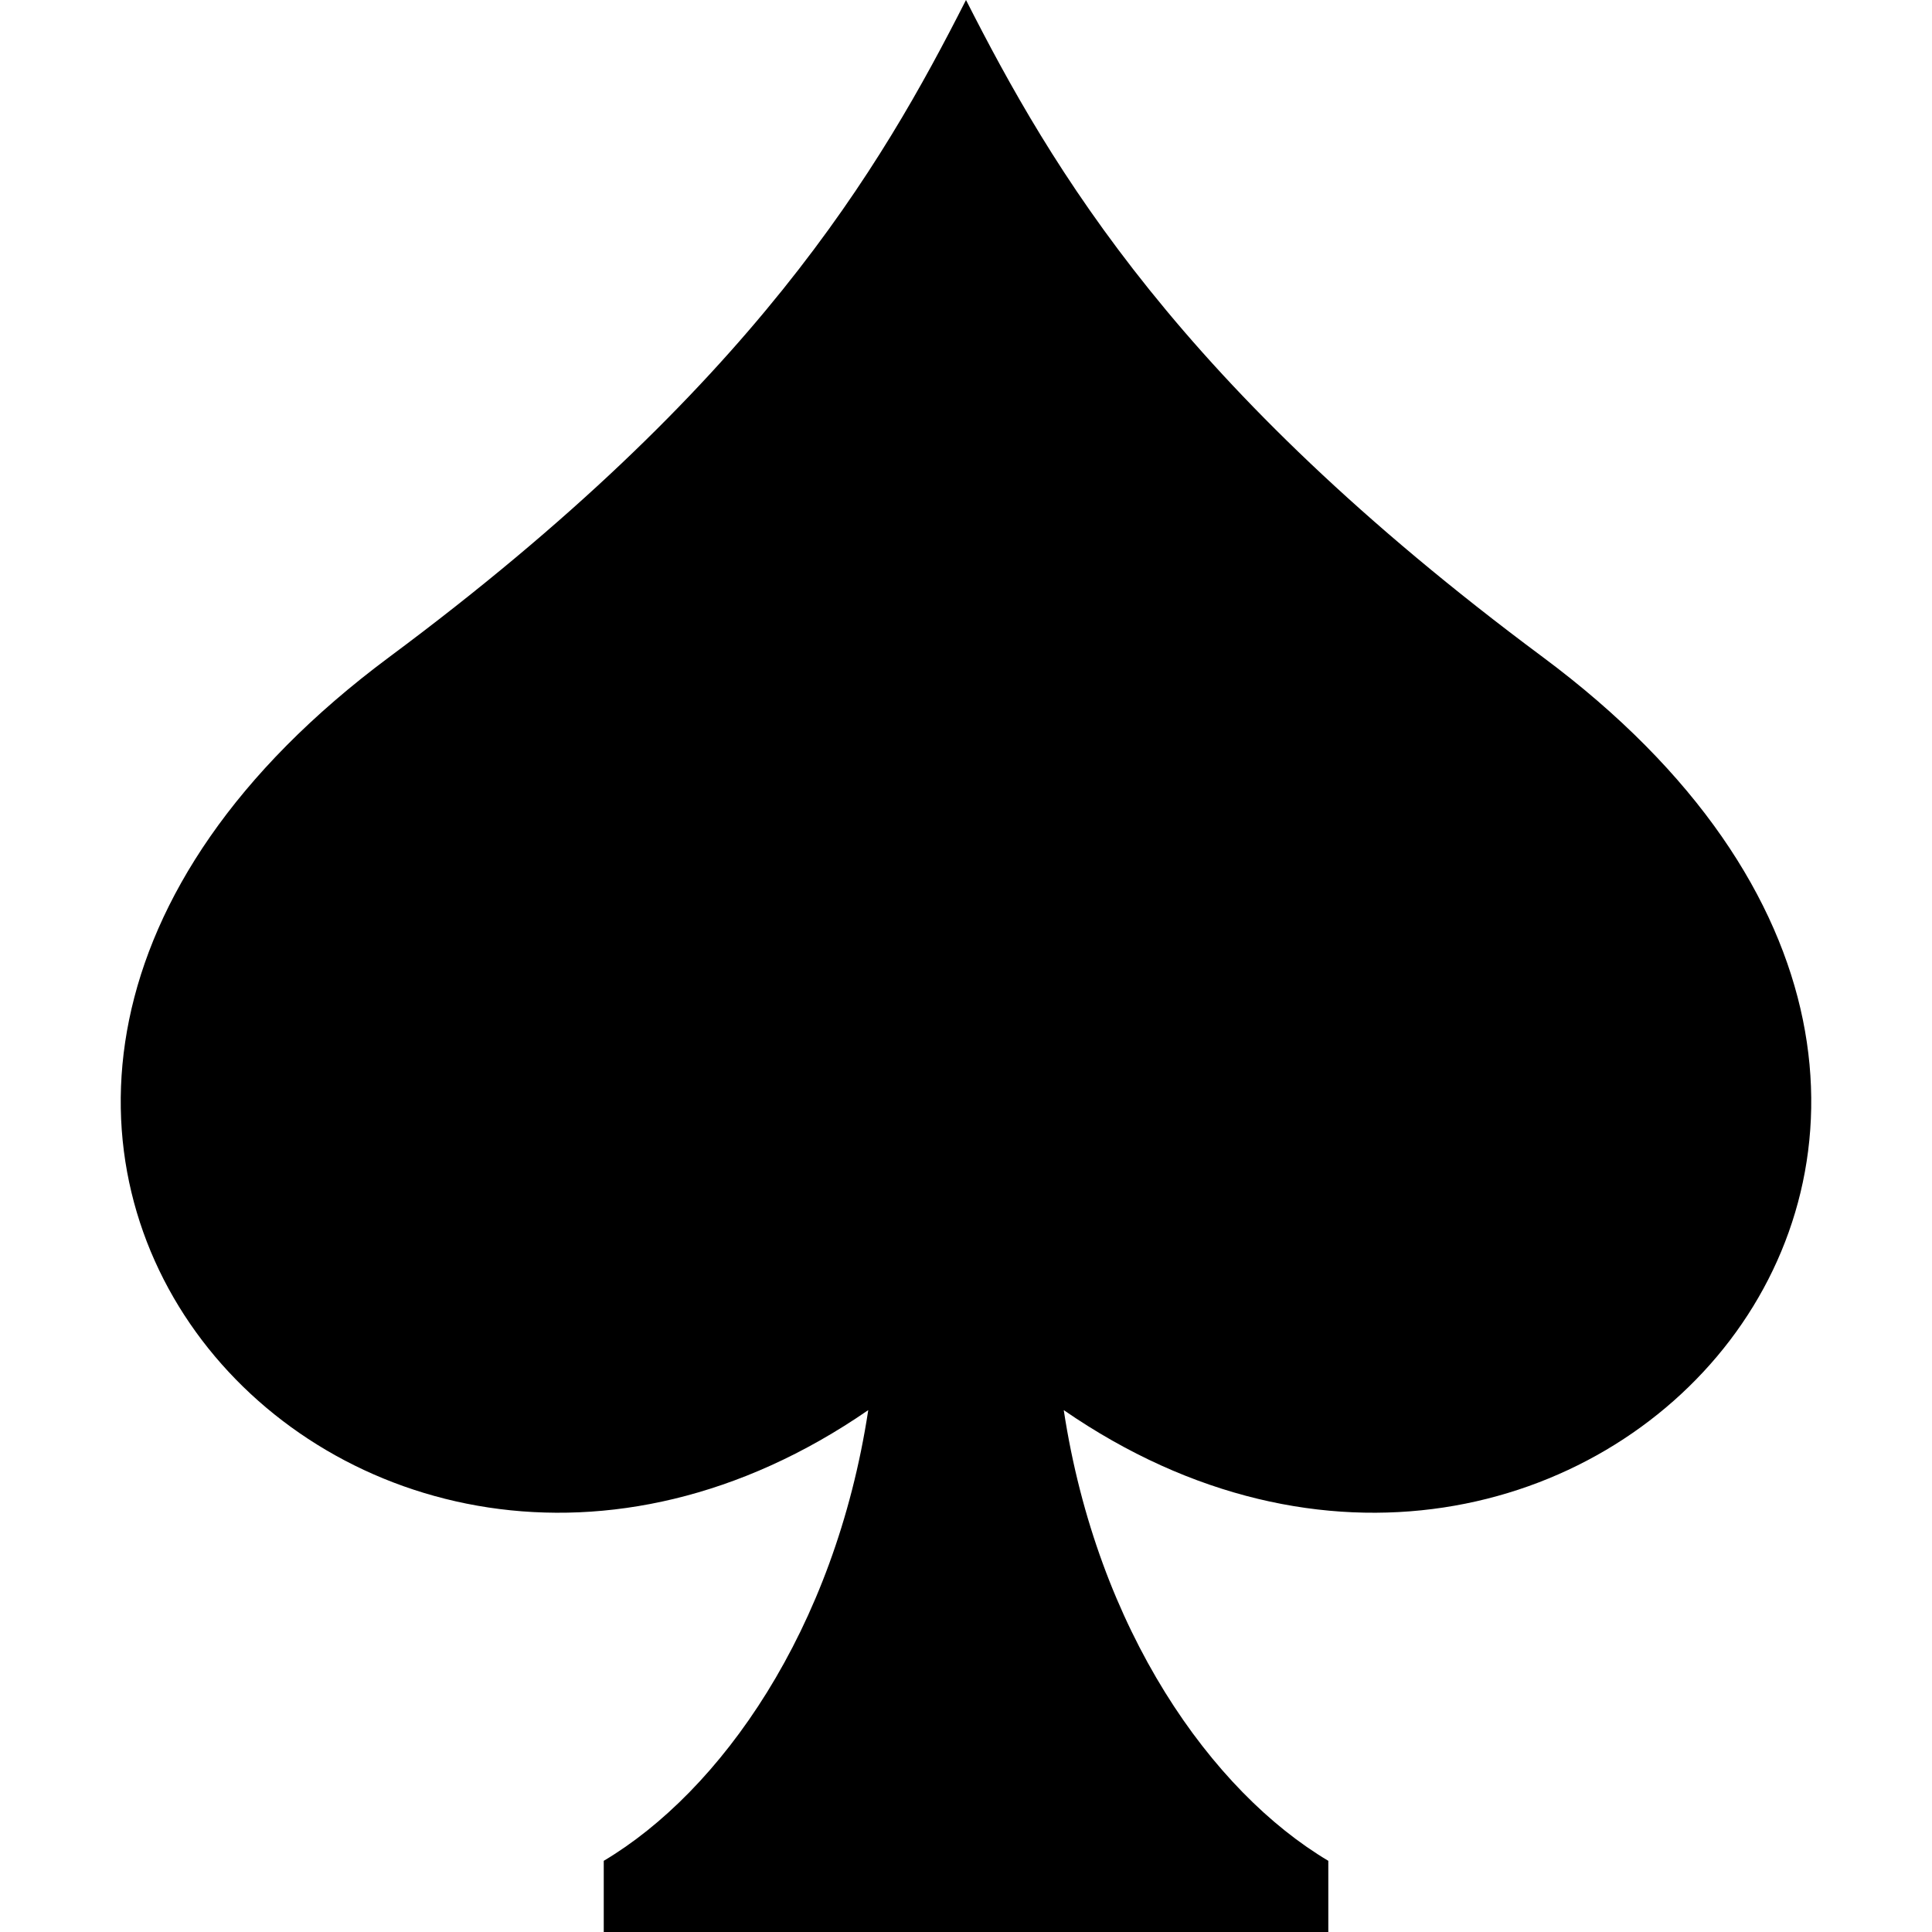
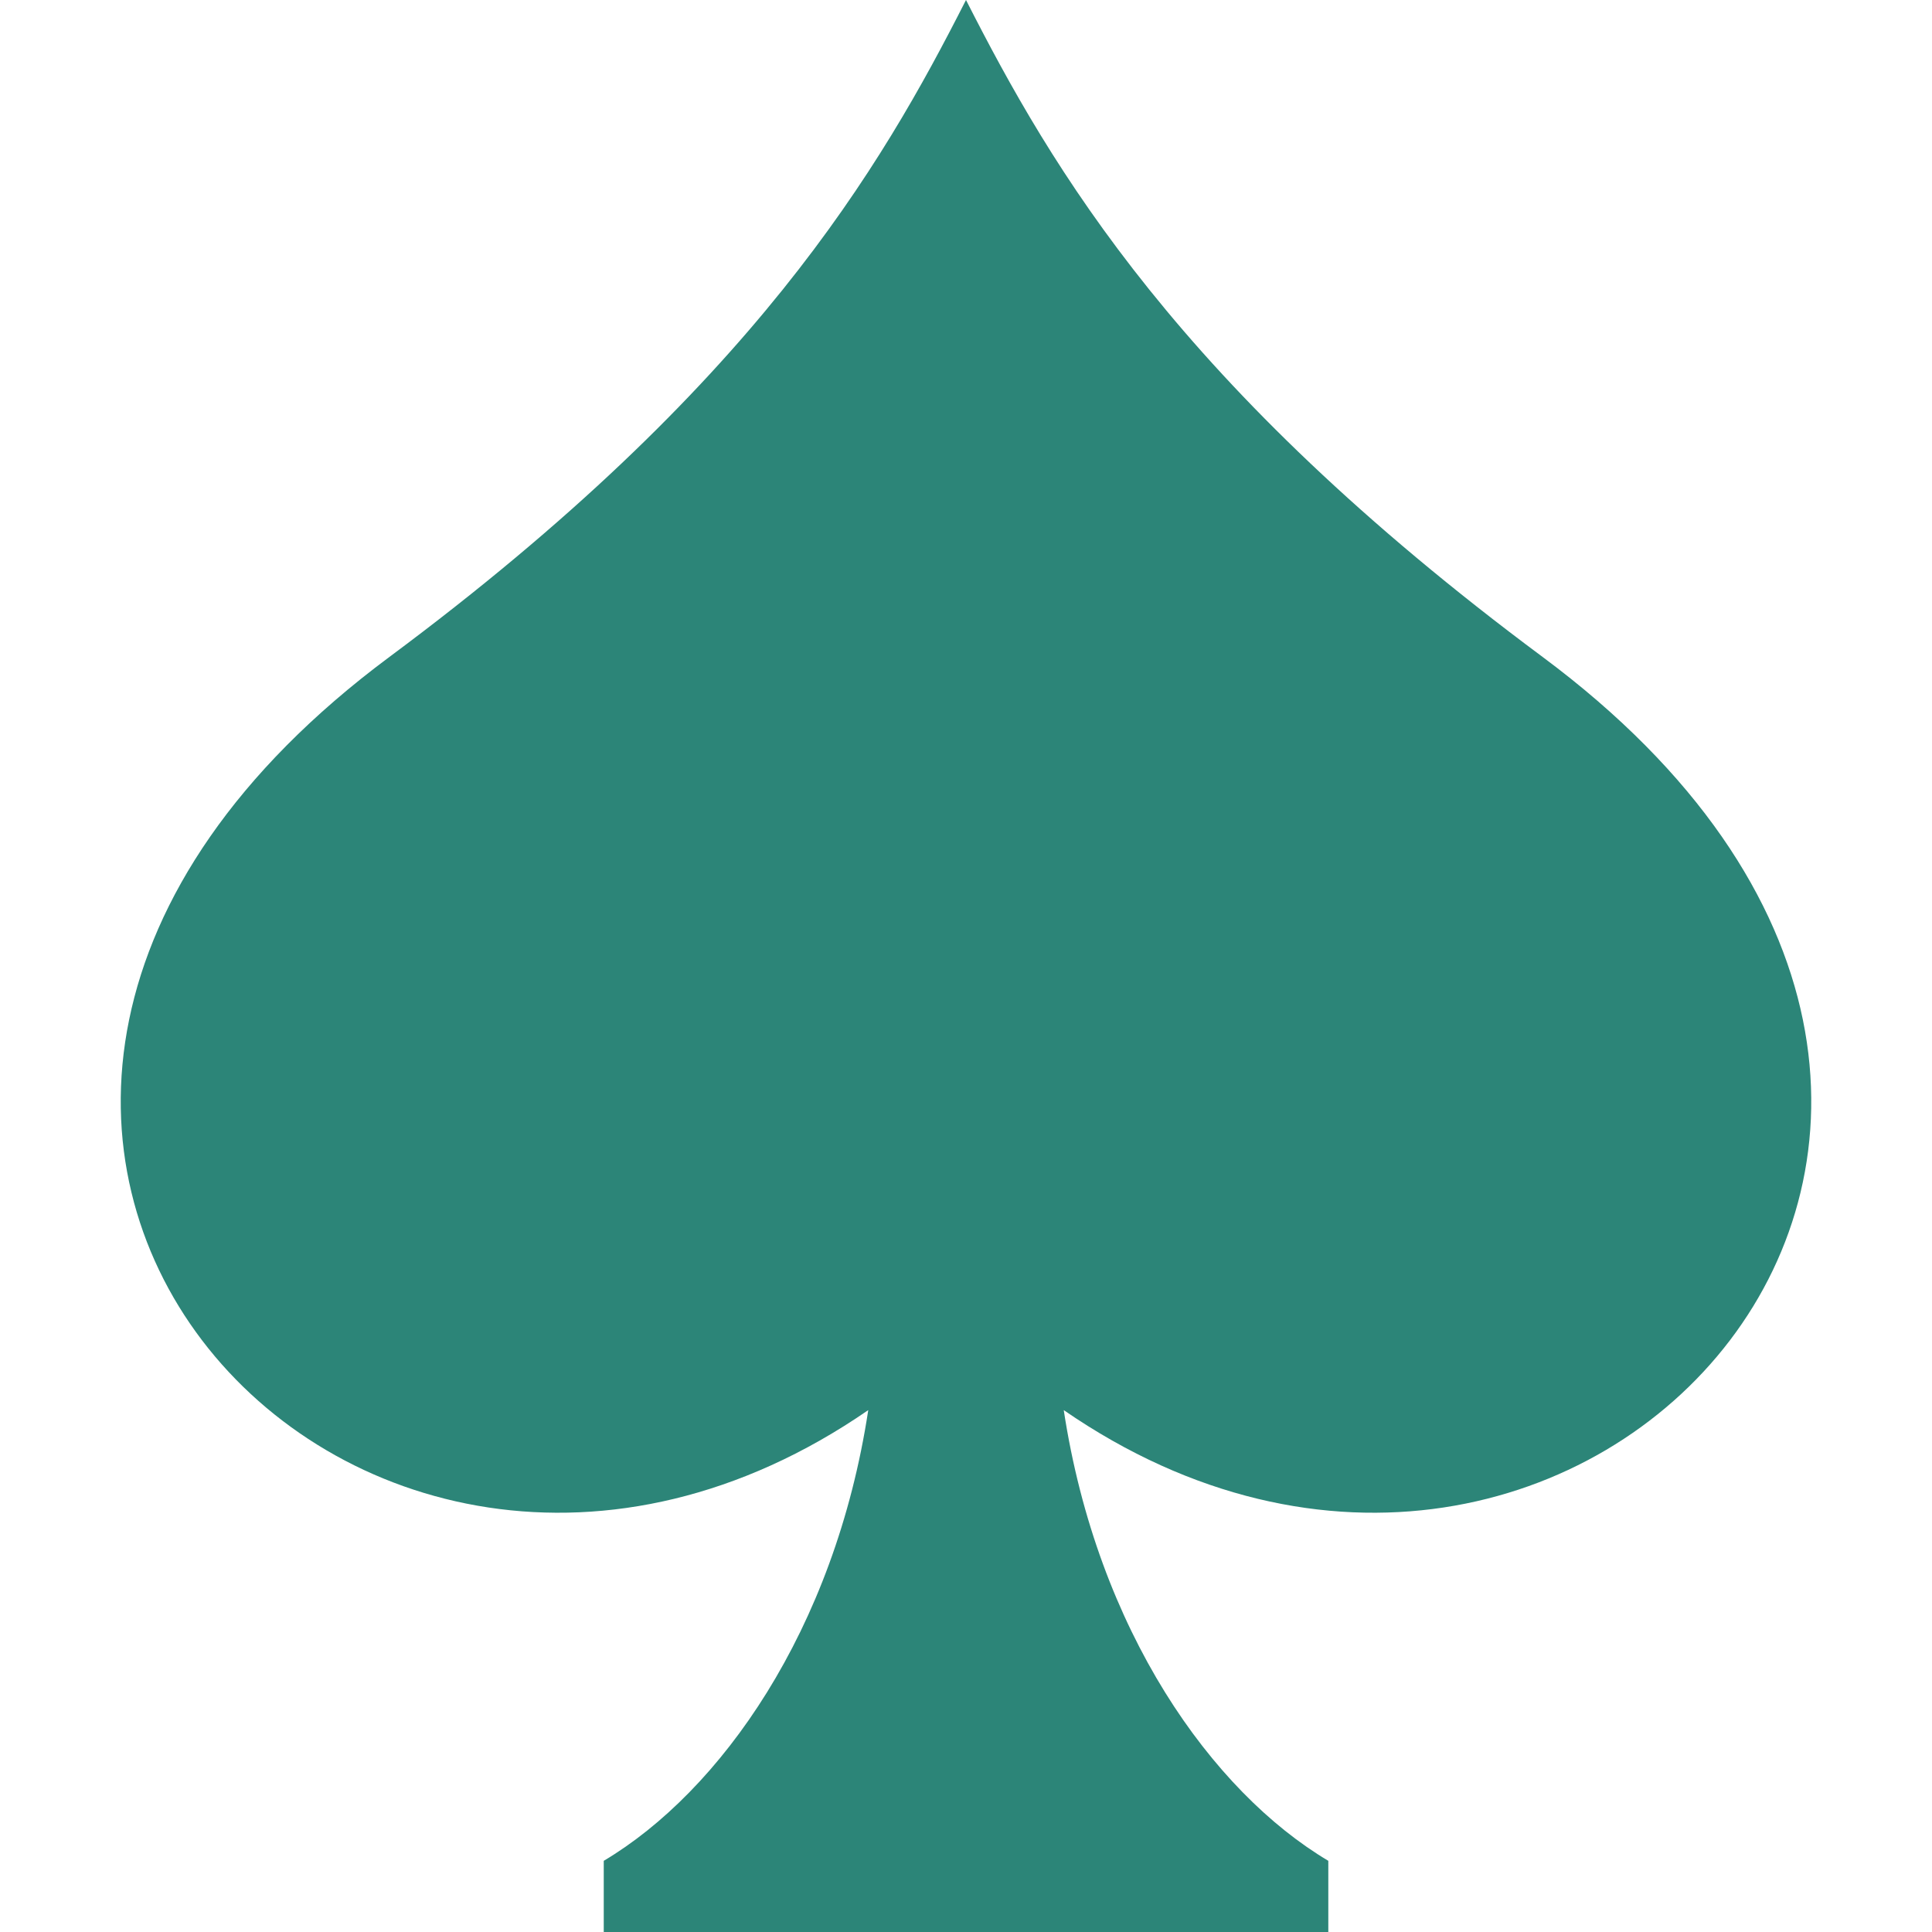
<svg xmlns="http://www.w3.org/2000/svg" version="1.1" width="32" height="32" viewBox="0 0 32 32">
-   <path d="M25.549 10.88c-6.049-4.496-8.133-8.094-9.549-10.88v0c-0 0-0-0-0-0v0c-1.415 2.785-3.5 6.384-9.549 10.88-10.314 7.665-0.606 18.365 7.93 12.476-0.556 3.654-2.454 6.318-4.381 7.465v1.179h12.001v-1.179c-1.928-1.147-3.825-3.811-4.382-7.465 8.535 5.889 18.244-4.811 7.93-12.476z" />
+   <path d="M25.549 10.88c-6.049-4.496-8.133-8.094-9.549-10.88v0c-0 0-0-0-0-0v0c-1.415 2.785-3.5 6.384-9.549 10.88-10.314 7.665-0.606 18.365 7.93 12.476-0.556 3.654-2.454 6.318-4.381 7.465v1.179h12.001v-1.179c-1.928-1.147-3.825-3.811-4.382-7.465 8.535 5.889 18.244-4.811 7.93-12.476z" fill="#2c8578" />
</svg>
